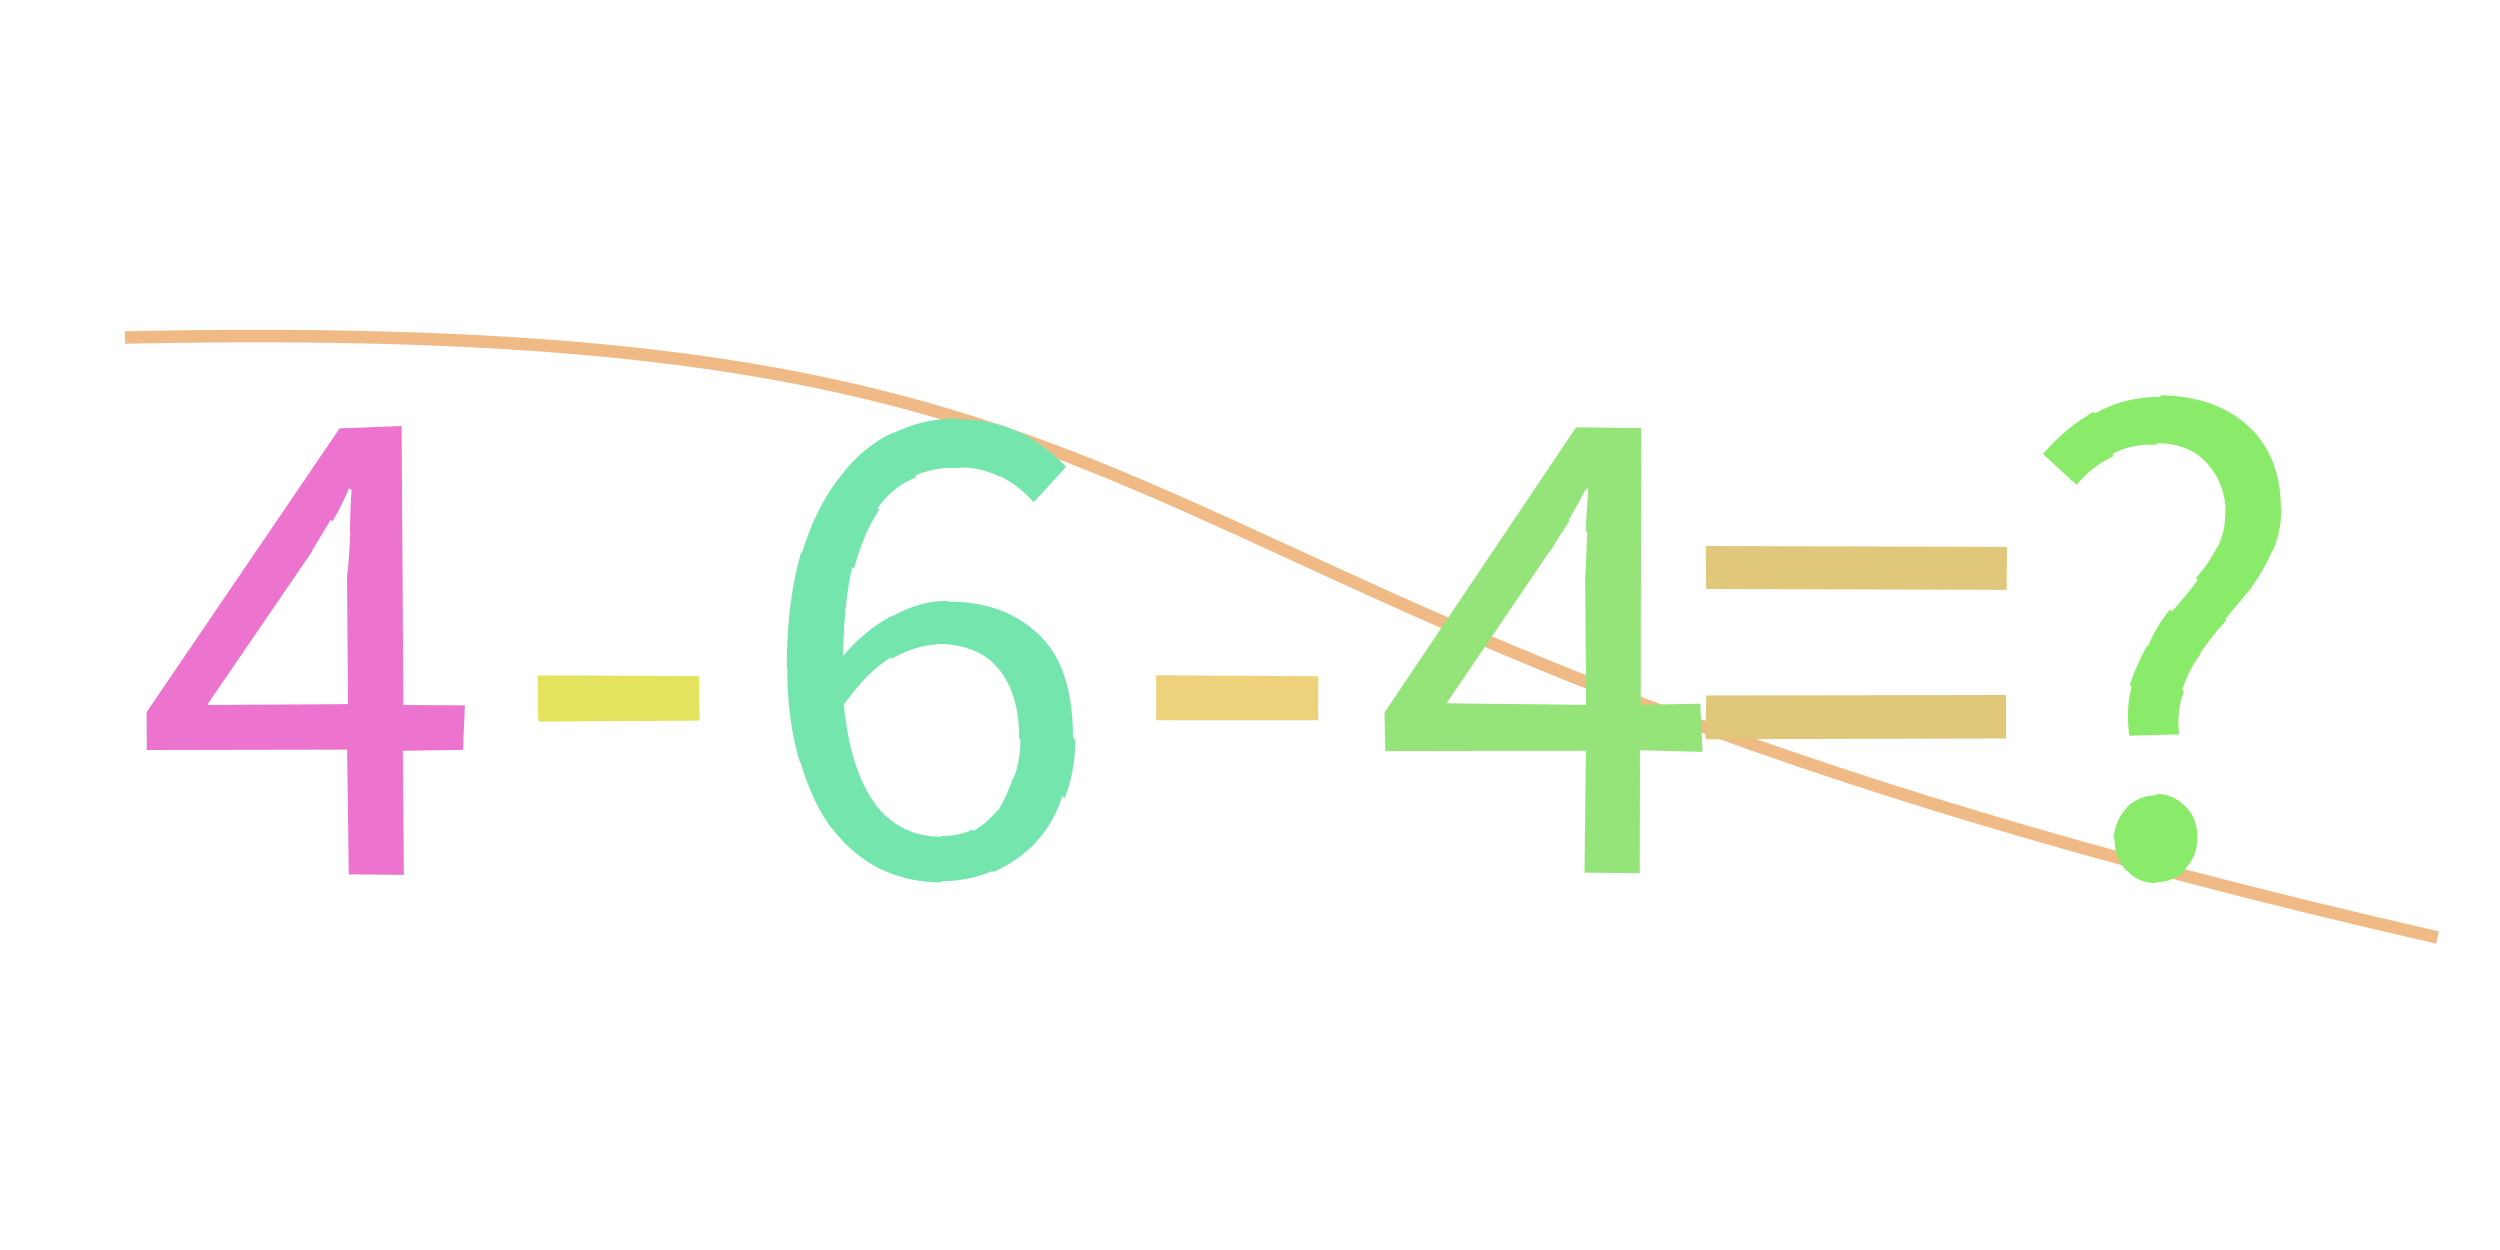
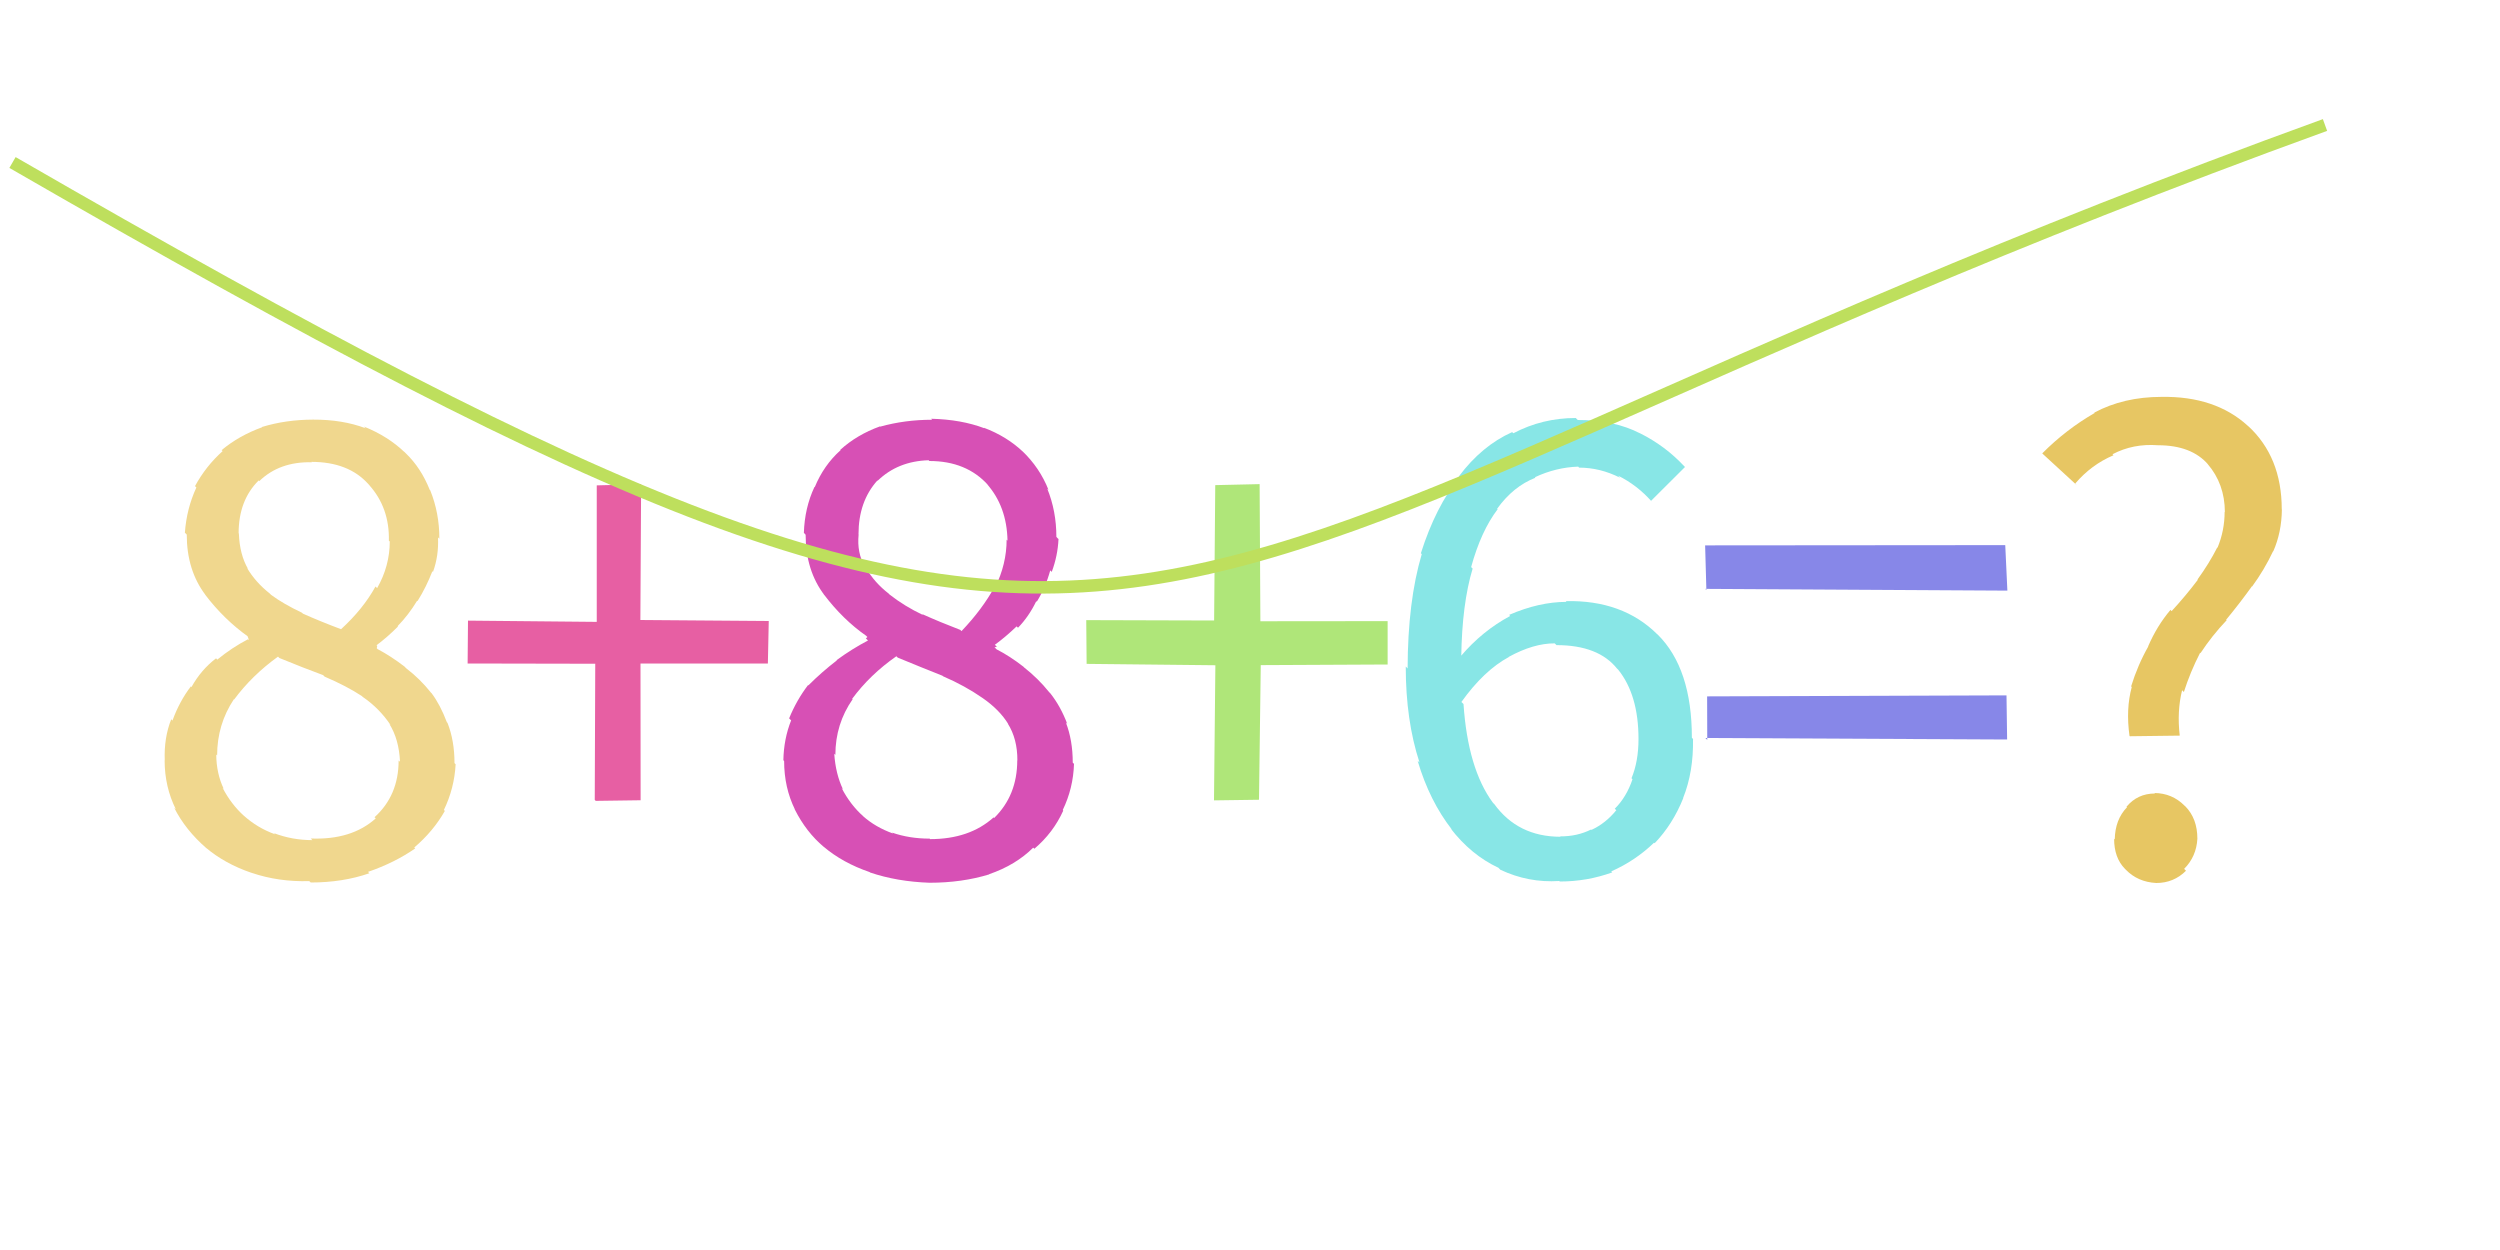
<svg xmlns="http://www.w3.org/2000/svg" width="200" height="100" viewBox="0,0,200,100">
  <rect width="100%" height="100%" fill="#ffffff" />
-   <path fill="#eed17b" d="M92.49 57.55L92.49 54.02L105.46 54.10L105.45 57.62L92.56 57.62Z" />
-   <path d="M10 27 C104 25,81 49,195 75" stroke="#efba85" fill="none" />
-   <path fill="#ec73ce" d="M16.71 56.40L27.84 56.33L27.76 45.90L27.79 45.93Q27.94 44.62 28.02 42.63L28.04 42.65L27.99 42.60Q28.02 40.56 28.13 39.10L28.21 39.18L27.86 39.06L27.90 39.10Q27.33 40.48 26.60 41.71L26.56 41.67L26.46 41.58Q25.73 42.80 24.94 44.09L24.97 44.11L16.62 56.32ZM37.19 56.45L37.04 59.99L32.23 60.06L32.31 69.99L27.90 69.95L27.77 59.97L11.74 60.00L11.73 56.97L27.17 34.27L32.13 34.08L32.27 56.40L37.18 56.43Z" />
-   <path fill="#e3e35d" d="M43.06 57.62L43.00 54.03L55.93 54.08L55.97 57.65L43.17 57.73Z" />
-   <path fill="#e0c779" d="M136.49 47.17L136.47 43.68L160.56 43.75L160.53 47.19L136.44 47.12ZM136.43 59.04L136.50 55.64L160.49 55.60L160.49 59.08L136.53 59.14Z" />
-   <path fill="#95e47a" d="M115.56 56.26L126.89 56.39L126.81 45.95L126.84 45.98Q126.90 44.58 126.98 42.59L127.01 42.62L126.85 42.46Q126.96 40.50 127.07 39.04L127.09 39.06L126.93 39.12L126.89 39.09Q126.22 40.38 125.49 41.61L125.53 41.65L125.56 41.67Q124.78 42.85 123.99 44.14L123.97 44.11L115.66 56.36ZM136.02 56.27L136.20 60.15L131.20 60.02L131.18 69.86L126.76 69.81L126.87 60.06L110.82 60.09L110.76 57.00L126.08 34.19L131.29 34.24L131.26 56.39L136.03 56.29Z" />
-   <path fill="#8aeb6a" d="M174.27 58.75L170.35 58.86L170.35 58.86Q170.05 56.71 170.53 54.95L170.38 54.80L170.38 54.80Q170.94 53.12 171.78 51.64L171.85 51.71L171.85 51.71Q172.51 50.05 173.61 48.76L173.72 48.87L173.76 48.92Q174.88 47.66 175.83 46.40L175.65 46.21L175.67 46.24Q176.72 45.07 177.36 43.78L177.34 43.76L177.40 43.81Q178.03 42.52 178.03 41.01L178.06 41.04L178.05 41.02Q178.05 38.79 176.68 37.19L176.57 37.08L176.60 37.11Q175.17 35.45 172.48 35.45L172.48 35.45L172.62 35.59Q170.63 35.45 168.98 36.32L169.04 36.38L169.12 36.47Q167.40 37.27 166.12 38.78L166.05 38.72L163.42 36.30L163.44 36.32Q165.19 34.26 167.48 32.95L167.65 33.12L167.61 33.08Q169.89 31.74 172.91 31.74L172.98 31.81L172.79 31.62Q177.22 31.68 179.83 34.06L179.93 34.16L179.82 34.05Q182.47 36.48 182.47 40.68L182.44 40.65L182.51 40.72Q182.49 42.55 181.82 44.07L181.75 43.99L181.79 44.04Q181.14 45.57 180.16 46.92L180.14 46.90L180.18 46.94Q179.12 48.20 178.03 49.51L178.00 49.49L178.12 49.61Q176.96 50.85 176.03 52.25L176.04 52.26L176.07 52.29Q175.07 53.61 174.57 55.21L174.70 55.34L174.71 55.36Q174.11 56.85 174.33 58.81L174.34 58.82ZM169.22 67.19L169.07 67.05L169.09 67.06Q169.22 65.57 170.17 64.59L170.17 64.58L170.16 64.58Q171.14 63.62 172.54 63.62L172.35 63.44L172.44 63.52Q173.79 63.48 174.77 64.46L174.74 64.43L174.91 64.60Q175.80 65.49 175.80 67.11L175.83 67.14L175.79 67.10Q175.75 68.57 174.77 69.55L174.84 69.62L174.85 69.63Q173.84 70.58 172.44 70.58L172.46 70.60L172.50 70.64Q171.12 70.66 170.17 69.68L170.18 69.69L170.02 69.53Q169.17 68.65 169.17 67.14Z" />
-   <path fill="#74e6ad" d="M75.37 66.97L75.30 66.90L75.28 66.87Q76.67 66.92 77.79 66.36L77.76 66.34L77.89 66.47Q78.96 65.85 79.80 64.82L79.74 64.76L79.84 64.86Q80.55 63.69 81.03 62.27L81.09 62.32L81.06 62.30Q81.63 60.96 81.63 59.17L81.57 59.11L81.53 59.07Q81.55 55.56 79.92 53.55L79.94 53.56L79.93 53.56Q78.28 51.51 74.92 51.51L75.00 51.59L74.97 51.56Q73.33 51.60 71.34 52.69L71.28 52.63L71.25 52.60Q69.35 53.78 67.56 56.30L67.60 56.34L67.49 56.24Q68.00 61.56 69.99 64.28L69.88 64.16L69.94 64.23Q71.93 66.94 75.34 66.94ZM85.29 37.35L82.69 40.18L82.72 40.21Q81.49 38.82 79.95 38.06L79.92 38.03L80.06 38.17Q78.49 37.39 76.81 37.39L76.89 37.46L76.89 37.46Q74.87 37.29 73.19 38.07L73.34 38.23L73.30 38.19Q71.50 38.85 70.21 40.64L70.31 40.74L70.34 40.77Q69.10 42.61 68.32 45.49L68.21 45.39L68.18 45.35Q67.50 48.35 67.44 52.60L67.48 52.63L67.39 52.55Q69.08 50.48 71.32 49.28L71.22 49.19L71.35 49.32Q73.55 48.07 75.74 48.07L75.83 48.16L75.79 48.13Q80.41 48.10 83.18 50.84L83.08 50.74L83.25 50.91Q85.84 53.47 85.84 59.02L85.99 59.16L86.03 59.20Q86.01 61.76 85.17 63.86L84.99 63.68L84.99 63.68Q84.28 65.91 82.82 67.42L82.83 67.43L82.84 67.43Q81.37 68.93 79.46 69.77L79.38 69.69L79.38 69.69Q77.45 70.50 75.27 70.50L75.30 70.53L75.36 70.59Q72.74 70.61 70.50 69.55L70.37 69.42L70.52 69.57Q68.23 68.45 66.58 66.30L66.58 66.30L66.49 66.21Q65.00 64.22 64.05 61.00L63.89 60.83L63.97 60.92Q62.98 57.65 62.98 53.34L63.00 53.37L62.94 53.31Q62.97 47.96 64.09 44.18L64.10 44.19L64.15 44.24Q65.31 40.50 67.22 38.12L67.19 38.09L67.22 38.13Q69.06 35.68 71.49 34.59L71.41 34.50L71.52 34.62Q73.90 33.47 76.59 33.47L76.72 33.59L76.66 33.54Q79.61 33.58 81.71 34.67L81.66 34.61L81.61 34.57Q83.81 35.76 85.32 37.38L85.20 37.26Z" />
+   <path fill="#e75fa3" d="M47.58 63.99L47.62 53.10L37.41 53.08L37.44 49.65L47.74 49.75L47.74 38.83L51.29 38.74L51.23 49.60L61.50 49.68L61.43 53.08L51.24 53.08L51.25 64.02L47.66 64.07Z" />
+   <path fill="#d750b5" d="M66.73 60.29L66.74 60.30L66.74 60.30Q66.85 61.92 67.44 63.15L67.38 63.09L67.33 63.04Q68.03 64.39 69.07 65.31L68.89 65.13L69.03 65.28Q70.04 66.18 71.44 66.68L71.40 66.64L71.37 66.61Q72.75 67.09 74.37 67.09L74.37 67.09L74.41 67.13Q77.55 67.13 79.48 65.40L79.46 65.37L79.53 65.44Q81.38 63.63 81.38 60.83L81.46 60.91L81.39 60.84Q81.40 59.11 80.62 57.88L80.74 58.00L80.66 57.92Q79.96 56.78 78.62 55.85L78.56 55.79L78.62 55.85Q77.20 54.86 75.44 54.10L75.44 54.10L75.40 54.06Q73.73 53.40 71.82 52.61L71.78 52.57L71.71 52.50Q69.60 53.97 68.17 55.91L68.17 55.90L68.21 55.94Q66.83 57.92 66.83 60.39ZM76.82 50.39L76.93 50.50L76.92 50.49Q78.59 48.74 79.57 46.94L79.60 46.98L79.61 46.99Q80.53 45.13 80.53 43.17L80.56 43.21L80.60 43.25Q80.55 40.50 78.92 38.68L79.05 38.82L79.05 38.81Q77.32 36.88 74.35 36.88L74.41 36.94L74.29 36.82Q71.83 36.89 70.21 38.46L70.19 38.44L70.19 38.44Q68.68 40.12 68.68 42.75L68.64 42.71L68.69 42.76Q68.54 44.23 69.21 45.38L69.21 45.38L69.30 45.47Q69.96 46.61 71.11 47.50L71.11 47.50L71.15 47.55Q72.36 48.50 73.84 49.20L73.78 49.14L73.78 49.13Q75.20 49.77 76.82 50.39ZM62.67 60.82L62.61 60.76L62.67 60.82Q62.70 59.12 63.29 57.63L63.25 57.59L63.13 57.47Q63.73 56.00 64.65 54.80L64.80 54.95L64.68 54.82Q65.74 53.76 66.95 52.83L66.95 52.83L66.93 52.81Q68.16 51.91 69.44 51.24L69.27 51.07L69.39 50.96L69.29 50.86Q67.44 49.57 65.93 47.58L65.87 47.53L65.96 47.62Q64.45 45.64 64.45 42.78L64.39 42.71L64.31 42.63Q64.37 40.63 65.16 38.95L65.13 38.92L65.18 38.97Q65.90 37.22 67.24 36.02L67.27 36.04L67.22 35.99Q68.55 34.78 70.40 34.11L70.50 34.21L70.42 34.13Q72.39 33.58 74.57 33.58L74.57 33.58L74.50 33.50Q76.91 33.56 78.75 34.26L78.68 34.19L78.71 34.22Q80.55 34.91 81.87 36.17L81.86 36.16L81.78 36.08Q83.18 37.42 83.88 39.19L83.83 39.14L83.78 39.09Q84.51 40.88 84.51 42.95L84.62 43.07L84.68 43.12Q84.62 44.46 84.14 45.75L84.04 45.65L84.02 45.63Q83.64 47.02 82.94 48.14L82.84 48.03L82.90 48.10Q82.31 49.32 81.44 50.22L81.38 50.16L81.33 50.11Q80.43 50.97 79.59 51.58L79.75 51.75L79.56 51.78L79.73 51.95Q80.76 52.47 81.88 53.34L81.97 53.44L81.90 53.37Q83.06 54.28 83.93 55.37L83.99 55.43L84.03 55.47Q84.85 56.51 85.38 57.91L85.40 57.93L85.27 57.80Q85.82 59.22 85.82 61.01L85.93 61.12L85.92 61.11Q85.86 63.06 85.02 64.80L85.02 64.80L85.06 64.85Q84.26 66.62 82.75 67.90L82.61 67.77L82.66 67.81Q81.25 69.21 79.12 69.94L79.02 69.84L79.14 69.95Q76.95 70.62 74.37 70.62L74.26 70.51L74.37 70.62Q71.76 70.53 69.61 69.80L69.59 69.79L69.58 69.77Q67.41 69.03 65.87 67.72L66.02 67.87L65.90 67.75Q64.49 66.56 63.59 64.77L63.45 64.63L63.60 64.77Q62.73 63.01 62.73 60.88Z" />
+   <path fill="#f0d78e" d="M17.30 60.36L17.26 60.32L17.30 60.36Q17.31 61.88 17.90 63.11L17.82 63.03L17.81 63.03Q18.49 64.34 19.52 65.27L19.54 65.29L19.49 65.24Q20.60 66.24 22.00 66.74L22.02 66.75L21.91 66.65Q23.37 67.21 24.99 67.21L24.95 67.17L24.86 67.08Q28.13 67.21 30.06 65.47L30.02 65.43L29.96 65.38Q31.89 63.64 31.89 60.84L31.88 60.83L32.00 60.94Q31.92 59.13 31.14 57.90L31.15 57.92L31.25 58.01Q30.35 56.66 29.00 55.74L29.04 55.77L28.94 55.68Q27.74 54.89 25.97 54.13L26.02 54.18L25.85 54.01Q24.25 53.42 22.35 52.64L22.27 52.56L22.24 52.53Q20.16 54.03 18.73 55.96L18.62 55.85L18.71 55.94Q17.37 57.96 17.37 60.43ZM27.43 50.50L27.31 50.38L27.28 50.34Q29.06 48.71 30.04 46.92L30.06 46.94L30.17 47.05Q31.18 45.28 31.18 43.32L31.18 43.32L31.11 43.26Q31.17 40.63 29.54 38.81L29.57 38.83L29.47 38.73Q27.88 36.95 24.91 36.95L24.88 36.92L24.95 36.98Q22.36 36.92 20.74 38.49L20.70 38.44L20.69 38.44Q19.09 40.03 19.09 42.66L19.10 42.67L19.11 42.68Q19.17 44.36 19.84 45.51L19.80 45.47L19.76 45.43Q20.44 46.58 21.58 47.48L21.65 47.55L21.69 47.59Q22.68 48.32 24.16 49.02L24.23 49.09L24.23 49.09Q25.64 49.72 27.27 50.33ZM13.09 60.74L13.09 60.74L13.18 60.83Q13.11 59.02 13.70 57.54L13.79 57.64L13.80 57.64Q14.35 56.12 15.27 54.91L15.31 54.96L15.32 54.96Q16.08 53.59 17.28 52.67L17.30 52.68L17.38 52.77Q18.55 51.81 19.84 51.14L19.92 51.22L19.80 50.88L19.89 50.96Q17.92 49.56 16.41 47.57L16.42 47.57L16.44 47.60Q14.94 45.62 14.94 42.77L14.88 42.70L14.79 42.62Q14.93 40.68 15.71 39.00L15.56 38.85L15.60 38.89Q16.47 37.29 17.81 36.09L17.81 36.09L17.73 36.01Q19.12 34.85 20.97 34.18L21.01 34.22L20.95 34.16Q22.88 33.57 25.07 33.57L24.92 33.43L25.06 33.57Q27.40 33.56 29.25 34.26L29.13 34.14L29.13 34.13Q31.05 34.91 32.36 36.17L32.28 36.08L32.46 36.26Q33.68 37.43 34.38 39.19L34.31 39.12L34.42 39.23Q35.15 41.03 35.15 43.10L35.09 43.04L35.04 42.99Q35.11 44.46 34.64 45.75L34.62 45.73L34.59 45.70Q34.10 46.97 33.40 48.09L33.40 48.09L33.37 48.06Q32.68 49.20 31.81 50.09L31.77 50.05L31.84 50.12Q30.96 51.00 30.12 51.62L30.18 51.67L30.14 51.86L30.21 51.93Q31.26 52.48 32.38 53.34L32.46 53.43L32.53 53.49Q33.60 54.31 34.47 55.40L34.37 55.31L34.53 55.46Q35.22 56.38 35.75 57.78L35.85 57.88L35.80 57.83Q36.36 59.25 36.36 61.05L36.34 61.03L36.45 61.14Q36.35 63.06 35.51 64.80L35.61 64.89L35.59 64.87Q34.66 66.51 33.14 67.80L33.14 67.80L33.22 67.87Q31.57 69.02 29.44 69.75L29.63 69.95L29.55 69.86Q27.43 70.60 24.85 70.60L24.84 70.58L24.74 70.49Q22.29 70.56 20.14 69.83L20.12 69.81L20.13 69.83Q17.98 69.10 16.44 67.79L16.51 67.86L16.53 67.87Q14.83 66.40 13.93 64.61L14.07 64.75L14.07 64.75Q13.17 62.95 13.17 60.82Z" />
+   <path fill="#88e6e6" d="M124.82 66.91L124.84 66.93L124.81 66.91Q126.17 66.92 127.29 66.36L127.38 66.45L127.32 66.39Q128.46 65.86 129.30 64.82L129.31 64.82L129.18 64.70Q130.12 63.77 130.60 62.34L130.66 62.40L130.52 62.26Q131.08 60.92 131.08 59.12L131.07 59.11L131.08 59.12Q131.08 55.60 129.46 53.58L129.34 53.46L129.38 53.51Q127.88 51.61 124.52 51.61L124.49 51.58L124.38 51.47Q122.69 51.46 120.70 52.55L120.82 52.67L120.71 52.56Q118.71 53.64 116.91 56.16L117.06 56.30L117.08 56.32Q117.43 61.49 119.42 64.20L119.52 64.31L119.53 64.31Q121.43 66.94 124.84 66.94ZM134.80 37.36L132.08 40.07L132.15 40.14Q130.98 38.81 129.44 38.05L129.62 38.23L129.61 38.22Q128.01 37.41 126.33 37.41L126.28 37.36L126.26 37.33Q124.47 37.39 122.79 38.18L122.70 38.08L122.83 38.22Q121.06 38.91 119.77 40.70L119.77 40.70L119.81 40.74Q118.48 42.49 117.69 45.37L117.76 45.43L117.81 45.49Q116.96 48.31 116.90 52.56L116.86 52.52L116.85 52.51Q118.57 50.48 120.81 49.28L120.79 49.25L120.73 49.19Q123.13 48.15 125.32 48.15L125.16 47.99L125.26 48.09Q129.81 47.99 132.58 50.74L132.56 50.72L132.62 50.77Q135.35 53.48 135.35 59.02L135.52 59.20L135.44 59.11Q135.49 61.74 134.65 63.84L134.67 63.86L134.66 63.85Q133.82 65.95 132.37 67.46L132.30 67.39L132.32 67.42Q130.81 68.87 128.90 69.71L128.88 69.69L128.98 69.79Q126.97 70.52 124.79 70.52L124.78 70.52L124.74 70.48Q122.27 70.64 120.03 69.58L119.90 69.45L119.89 69.43Q117.68 68.40 116.03 66.25L116.07 66.29L116.17 66.39Q114.36 64.08 113.41 60.86L113.46 60.91L113.56 61.00Q112.46 57.64 112.46 53.33L112.47 53.33L112.61 53.48Q112.62 48.11 113.74 44.33L113.62 44.21L113.67 44.26Q114.85 40.54 116.76 38.16L116.74 38.15L116.71 38.11Q118.54 35.66 120.97 34.57L121.07 34.66L121.07 34.66Q123.38 33.44 126.07 33.44L126.05 33.43L126.22 33.60Q129.13 33.59 131.23 34.68L131.16 34.62L131.20 34.66Q133.22 35.67 134.73 37.29L134.76 37.32Z" />
+   <path fill="#afe679" d="M97.12 64.02L97.23 53.22L86.93 53.11L86.90 49.61L97.13 49.64L97.22 38.81L100.77 38.73L100.83 49.70L111.01 49.69L111.01 53.16L100.86 53.21L100.72 63.98L97.13 64.03Z" />
+   <path fill="#8787e8" d="M136.51 47.20L136.41 43.63L160.42 43.61L160.59 47.25L136.42 47.11ZM136.58 59.19L136.57 55.71L160.52 55.63L160.57 59.16L136.43 59.04Z" />
+   <path fill="#e7c663" d="M174.37 58.85L170.39 58.90L170.36 58.87Q170.06 56.73 170.54 54.96L170.40 54.82L170.49 54.91Q171.02 53.20 171.86 51.72L171.69 51.54L171.85 51.71Q172.55 50.08 173.64 48.79L173.70 48.86L173.73 48.89Q174.87 47.65 175.82 46.39L175.83 46.39L175.80 46.36Q176.73 45.08 177.38 43.80L177.38 43.80L177.40 43.82Q177.97 42.45 177.97 40.94L178.01 40.99L177.99 40.96Q177.98 38.71 176.61 37.12L176.56 37.07L176.66 37.17Q175.33 35.62 172.64 35.62L172.60 35.58L172.64 35.62Q170.65 35.47 169.00 36.34L169.02 36.36L169.08 36.42Q167.31 37.17 166.02 38.68L166.16 38.83L163.44 36.33L163.38 36.27Q165.28 34.36 167.57 33.04L167.62 33.08L167.54 33.01Q169.89 31.75 172.92 31.75L172.87 31.70L172.92 31.75Q177.21 31.68 179.82 34.06L179.90 34.14L179.84 34.07Q182.54 36.55 182.54 40.75L182.42 40.63L182.55 40.76Q182.53 42.59 181.86 44.11L181.71 43.95L181.85 44.09Q181.15 45.58 180.17 46.92L180.10 46.86L180.15 46.91Q179.18 48.26 178.09 49.58L178.02 49.50L178.13 49.62Q176.96 50.85 176.04 52.25L176.13 52.35L176.01 52.22Q175.22 53.76 174.71 55.36L174.52 55.17L174.57 55.21Q174.15 56.90 174.38 58.86L174.35 58.82ZM169.08 67.05L169.11 67.09L169.18 67.15Q169.21 65.56 170.16 64.58L170.08 64.50L170.12 64.54Q171.00 63.48 172.40 63.48L172.52 63.60L172.36 63.44Q173.77 63.46 174.75 64.44L174.80 64.49L174.82 64.50Q175.79 65.48 175.79 67.10L175.83 67.14L175.79 67.10Q175.71 68.53 174.73 69.51L174.88 69.66L174.88 69.66Q173.90 70.64 172.50 70.64L172.49 70.63L172.50 70.64Q171.02 70.56 170.07 69.58L170.01 69.52L169.99 69.50Q169.13 68.62 169.13 67.11Z" />
+   <path d="M1 13 C98 69,84 47,186 10" stroke="#bedf5d" fill="none" />
</svg>
